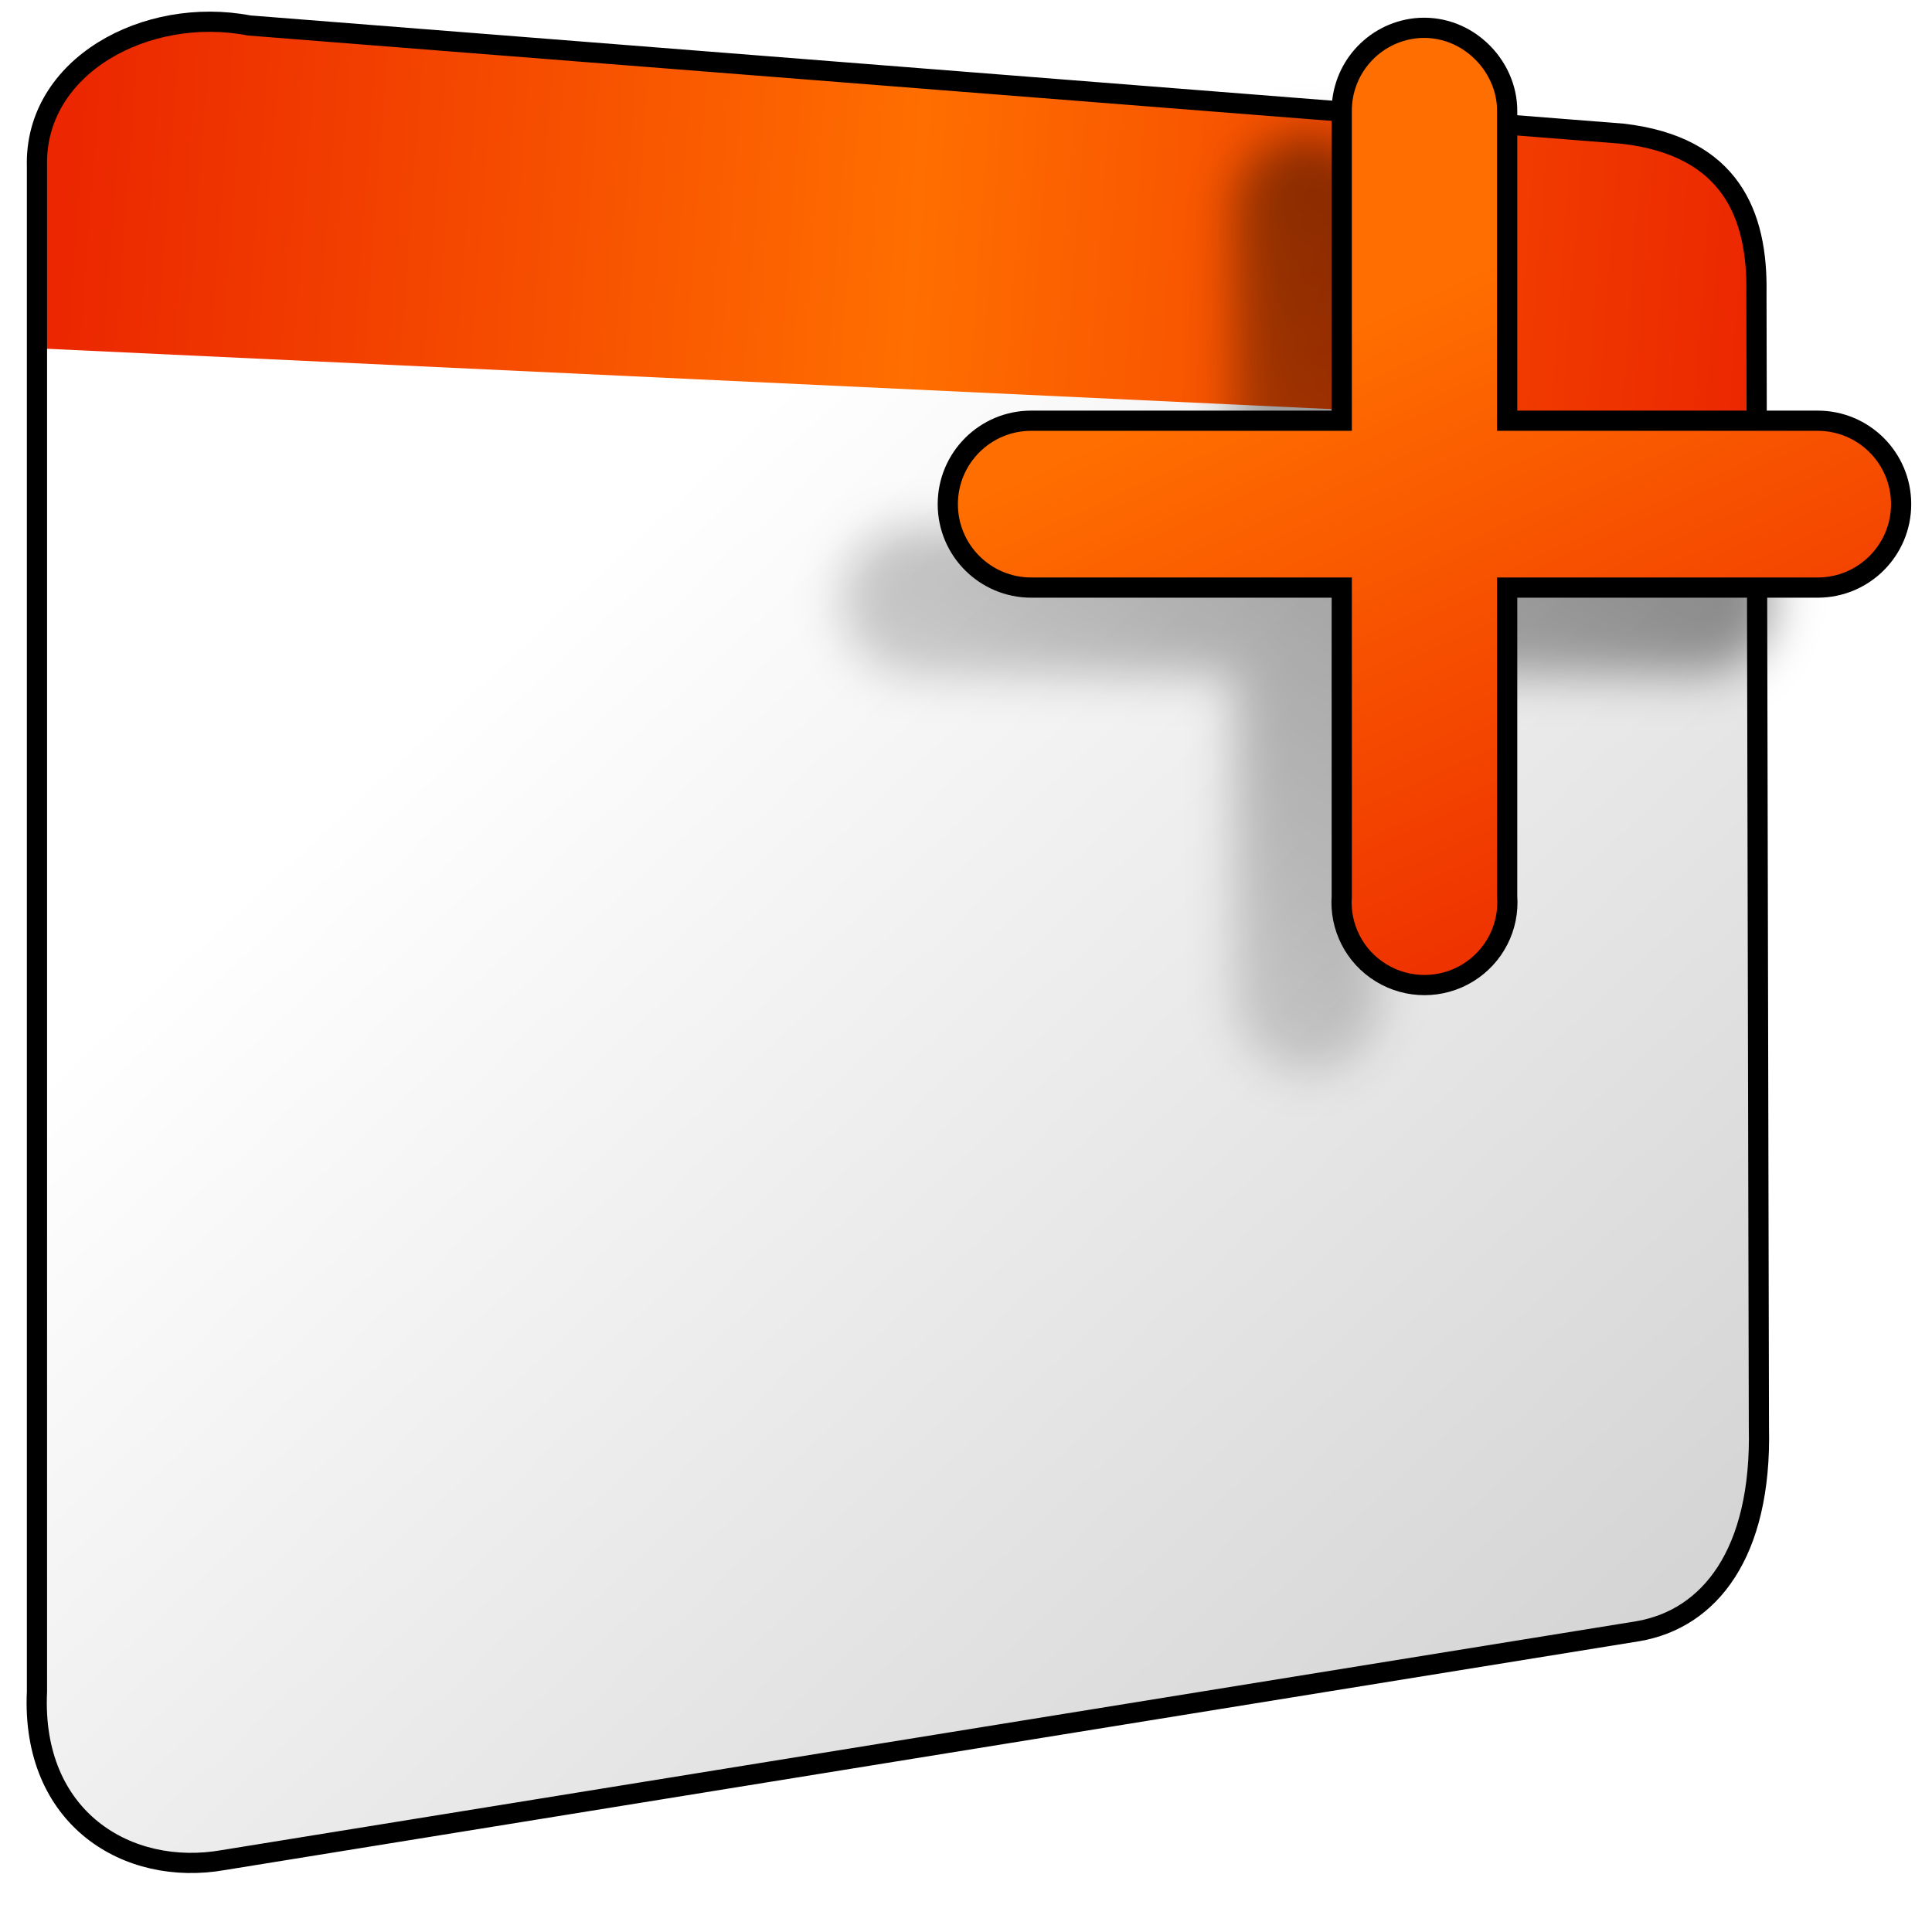
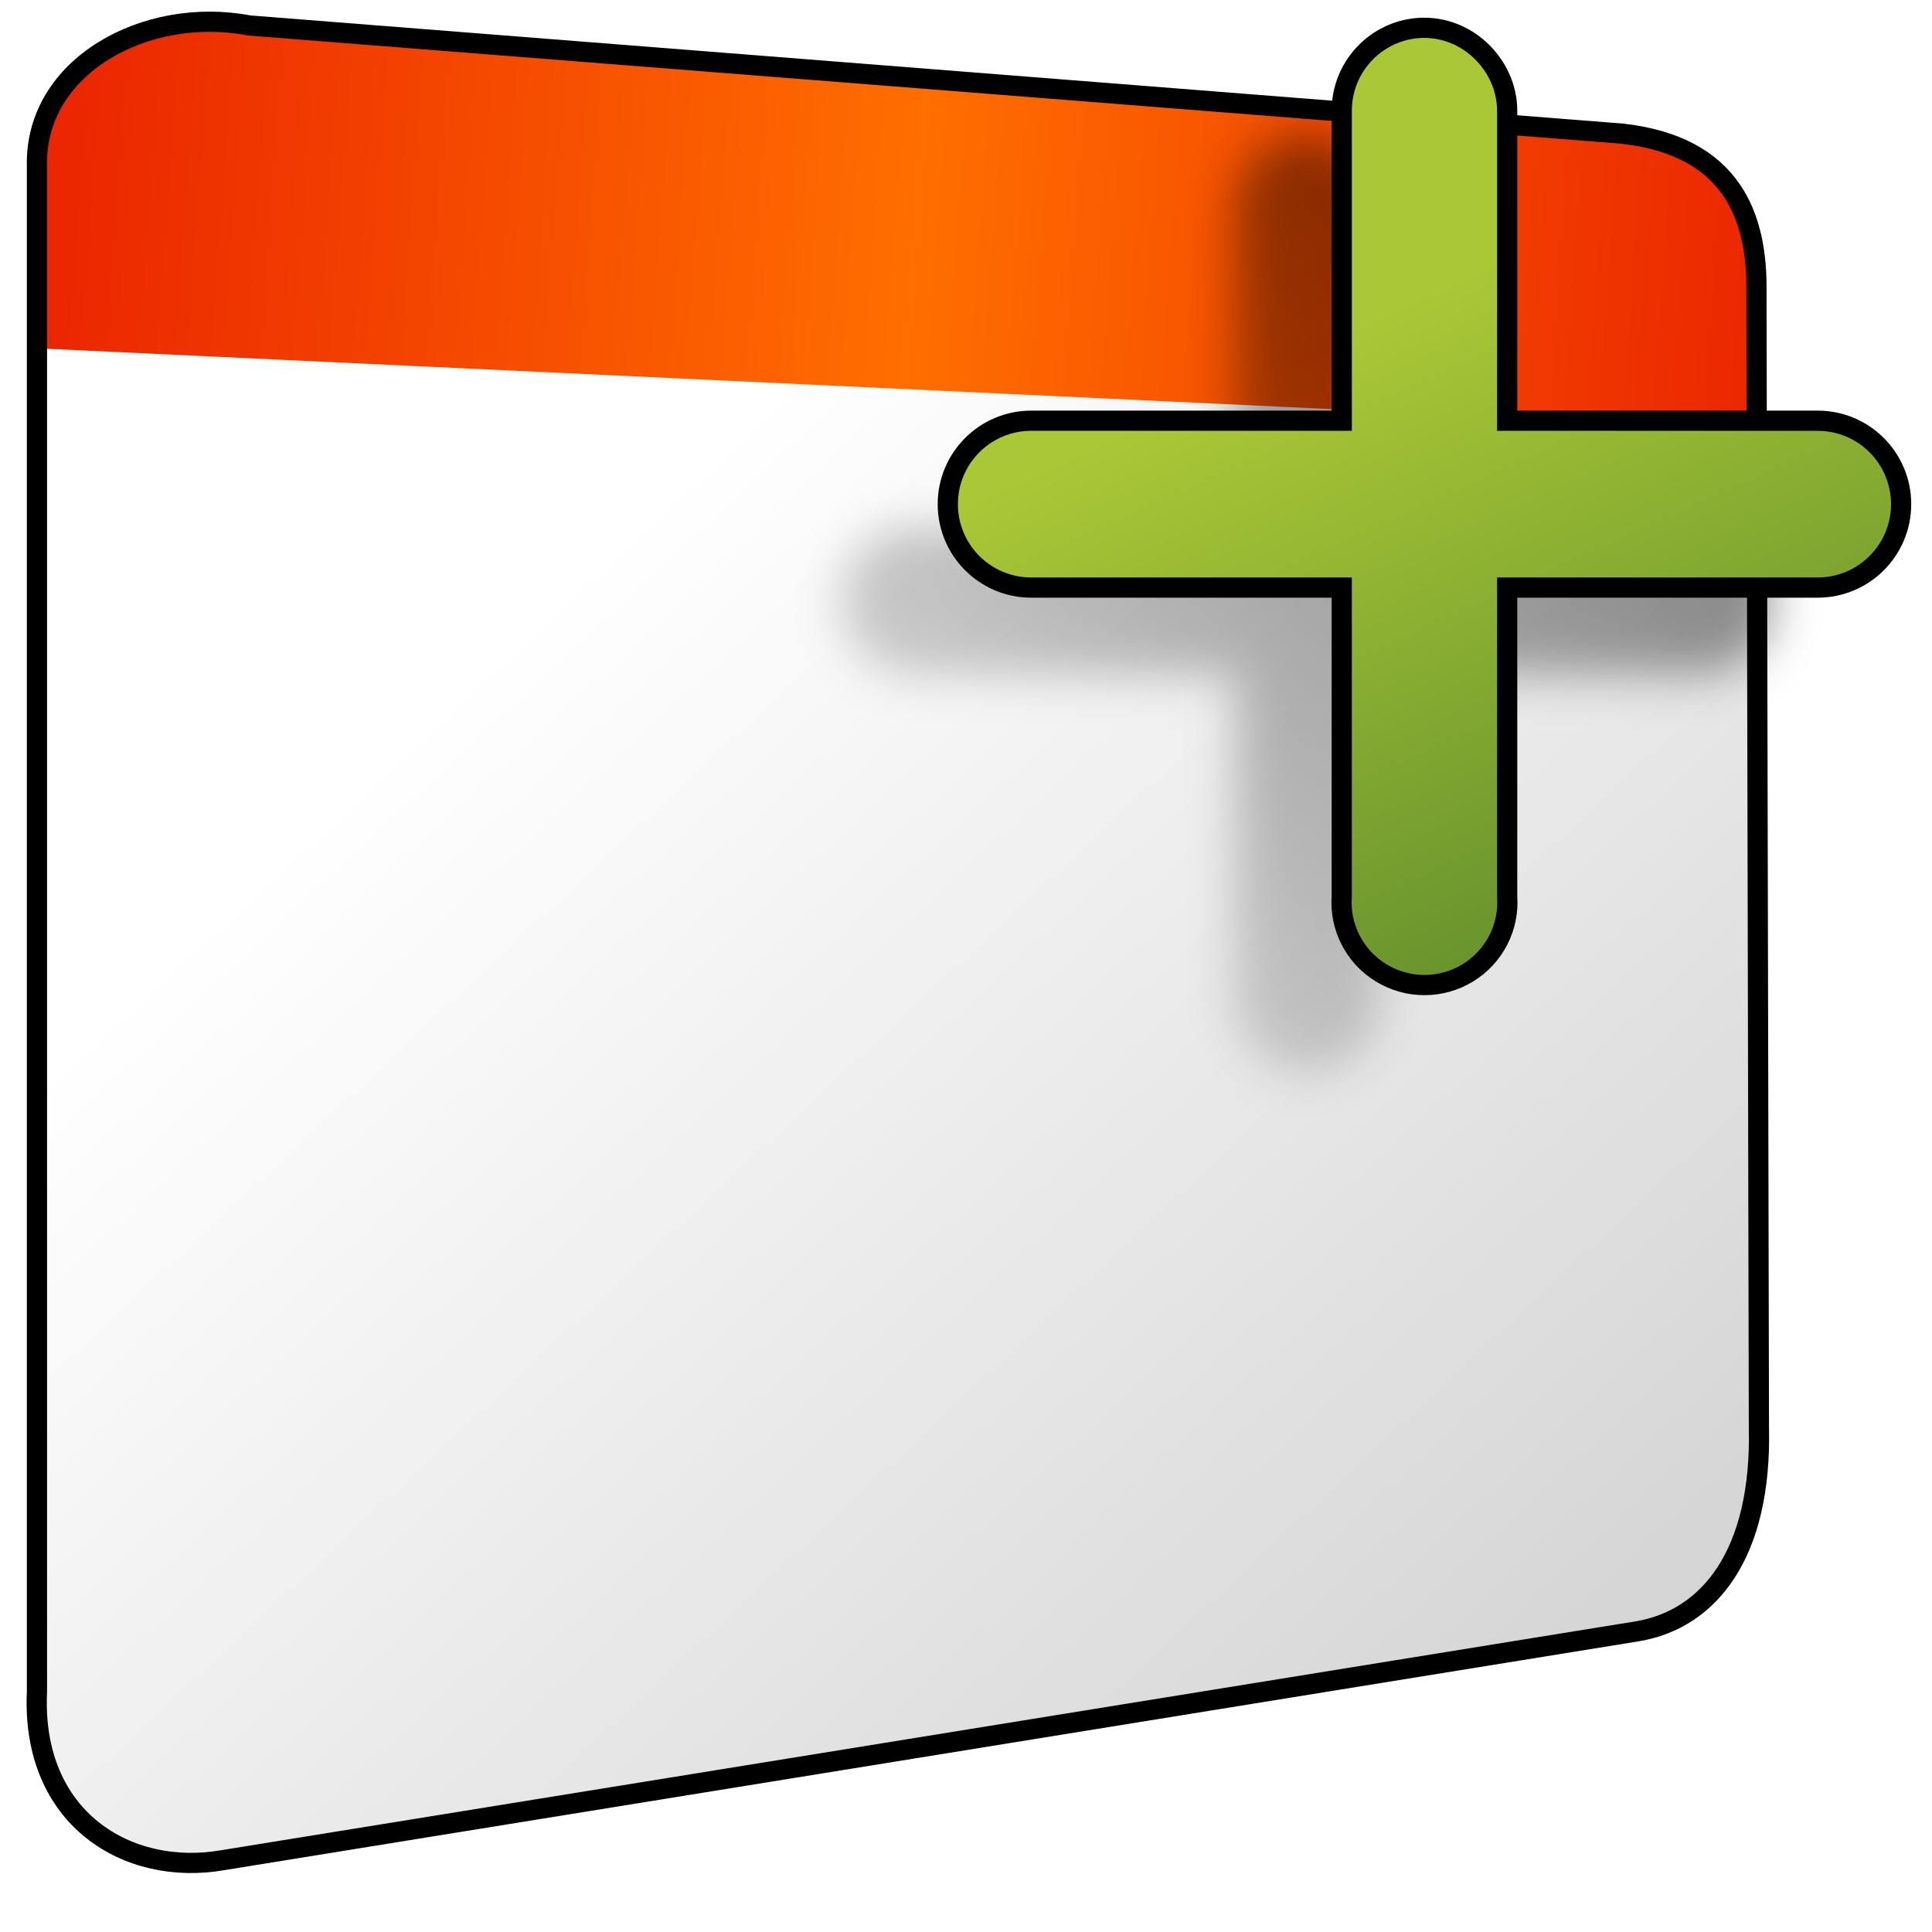
- <svg xmlns="http://www.w3.org/2000/svg" xmlns:xlink="http://www.w3.org/1999/xlink" width="128" height="128" id="svg2" version="1.0">
+ <svg xmlns="http://www.w3.org/2000/svg" xmlns:xlink="http://www.w3.org/1999/xlink" width="136.533" height="136.533" id="svg2" version="1.0">
  <defs id="defs4">
-     <linearGradient xlink:href="#linearGradient5439" id="linearGradient13414" gradientUnits="userSpaceOnUse" x1="499.907" y1="953.395" x2="652.752" y2="1116.941" gradientTransform="matrix(2.676524,0,0,2.676524,-1298.677,-2514.903)" />
-     <linearGradient xlink:href="#linearGradient7210" id="linearGradient13416" gradientUnits="userSpaceOnUse" x1="486.749" y1="944.195" x2="528.945" y2="947.32" gradientTransform="matrix(2.676524,0,0,2.676524,-1298.677,-2514.903)" />
+     <linearGradient xlink:href="#linearGradient5439" id="linearGradient13414" gradientUnits="userSpaceOnUse" x1="499.907" y1="953.395" x2="652.752" y2="1116.941" gradientTransform="matrix(2.854959,0,0,2.854959,-1385.255,-2682.563)" />
+     <linearGradient xlink:href="#linearGradient7210" id="linearGradient13416" gradientUnits="userSpaceOnUse" x1="486.749" y1="944.195" x2="528.945" y2="947.32" gradientTransform="matrix(2.854959,0,0,2.854959,-1385.255,-2682.563)" />
    <filter id="filter13392">
      <feGaussianBlur stdDeviation="0.579" id="feGaussianBlur13394" />
    </filter>
    <linearGradient xlink:href="#linearGradient5344" id="linearGradient13418" gradientUnits="userSpaceOnUse" x1="544.89" y1="919.058" x2="506.015" y2="969.808" gradientTransform="translate(-485.2101,-859.4386)" />
    <linearGradient id="linearGradient8702">
      <stop id="stop8704" offset="0" style="stop-color:#ff6e00;stop-opacity:1;" />
      <stop id="stop8706" offset="1" style="stop-color:#eb2600;stop-opacity:1;" />
    </linearGradient>
-     <linearGradient xlink:href="#linearGradient8702" id="linearGradient13420" gradientUnits="userSpaceOnUse" gradientTransform="matrix(2.676524,0,0,2.676524,-1779.542,-994.6374)" x1="700.131" y1="378.87" x2="707.805" y2="395.749" />
    <linearGradient xlink:href="#linearGradient5439" id="linearGradient13585" gradientUnits="userSpaceOnUse" gradientTransform="matrix(1.687105,-0.116299,0,1.688895,-805.493,-1482.566)" x1="499.907" y1="953.395" x2="652.752" y2="1116.941" />
    <linearGradient xlink:href="#linearGradient7210" id="linearGradient13587" gradientUnits="userSpaceOnUse" gradientTransform="matrix(1.687105,-0.116299,0,1.688895,-805.493,-1482.566)" x1="486.749" y1="944.195" x2="528.945" y2="947.32" />
    <linearGradient id="linearGradient5344">
      <stop style="stop-color:#000000;stop-opacity:1;" offset="0" id="stop5346" />
      <stop style="stop-color:#000000;stop-opacity:0;" offset="1" id="stop5348" />
    </linearGradient>
    <linearGradient xlink:href="#linearGradient5344" id="linearGradient13589" gradientUnits="userSpaceOnUse" x1="539.499" y1="929.443" x2="507.093" y2="969.443" gradientTransform="translate(-485.2101,-859.4386)" />
    <linearGradient xlink:href="#linearGradient5316" id="linearGradient13591" gradientUnits="userSpaceOnUse" gradientTransform="matrix(5.066546,0,0,5.056776,-2570.645,-4757.329)" x1="526.338" y1="945.721" x2="528.886" y2="948.66" />
    <linearGradient id="linearGradient5316">
      <stop style="stop-color:#ff6e00;stop-opacity:1;" offset="0" id="stop5320" />
      <stop style="stop-color:#eb2600;stop-opacity:1;" offset="1" id="stop5322" />
    </linearGradient>
    <linearGradient id="linearGradient5439">
      <stop style="stop-color:#ffffff;stop-opacity:1;" offset="0" id="stop5441" />
      <stop style="stop-color:#000000;stop-opacity:1;" offset="1" id="stop5443" />
    </linearGradient>
    <linearGradient id="linearGradient7210">
      <stop id="stop7212" offset="0" style="stop-color:#eb2600;stop-opacity:1;" />
      <stop id="stop8994" offset="0.5" style="stop-color:#ff6e00;stop-opacity:1;" />
      <stop id="stop7214" offset="1" style="stop-color:#eb2600;stop-opacity:1;" />
    </linearGradient>
+     <linearGradient xlink:href="#linearGradient8702-3" id="linearGradient13420" gradientUnits="userSpaceOnUse" gradientTransform="matrix(2.854959,0,0,2.854959,-1898.178,-1060.947)" x1="700.131" y1="378.87" x2="707.805" y2="395.749" />
+     <linearGradient id="linearGradient8702-3">
+       <stop id="stop8704-6" offset="0" style="stop-color:#aac736;stop-opacity:1;" />
+       <stop id="stop8706-7" offset="1" style="stop-color:#5d8b2c;stop-opacity:1;" />
+     </linearGradient>
  </defs>
  <g id="layer1">
-     <path id="path13402" d="M 108.503,108.074 L 14.792,123.236 C 8.457,124.355 2.053,120.482 2.449,112.071 L 2.449,11.032 C 2.268,4.38 9.675,0.379 16.504,1.687 L 107.502,8.857 C 114.693,9.681 116.455,14.269 116.368,19.396 L 116.532,94.569 C 116.726,102.94 113.255,107.265 108.503,108.074 z" style="fill:url(#linearGradient13414);fill-rule:evenodd;stroke:none;stroke-width:0.5;stroke-linecap:butt;stroke-linejoin:miter;stroke-miterlimit:4;stroke-dasharray:none;stroke-opacity:1" />
-     <path style="fill:url(#linearGradient13416);fill-rule:evenodd;stroke:none;stroke-width:0.5;stroke-linecap:butt;stroke-linejoin:miter;stroke-miterlimit:4;stroke-dasharray:none;stroke-opacity:1" d="M 2.449,23.076 L 2.449,11.032 C 2.268,4.38 9.675,0.379 16.504,1.687 L 107.502,8.857 C 114.693,9.681 116.455,14.269 116.368,19.396 L 116.388,28.429 L 2.449,23.076 z" id="path13404" />
-     <path style="fill:none;fill-rule:evenodd;stroke:#000000;stroke-width:1.338;stroke-linecap:butt;stroke-linejoin:miter;stroke-miterlimit:4;stroke-dasharray:none;stroke-opacity:1" d="M 108.503,108.074 L 14.792,123.236 C 8.457,124.355 2.053,120.482 2.449,112.071 L 2.449,11.032 C 2.268,4.38 9.675,0.379 16.504,1.687 L 107.502,8.857 C 114.693,9.681 116.455,14.269 116.368,19.396 L 116.532,94.569 C 116.726,102.94 113.255,107.265 108.503,108.074 z" id="path13406" />
-     <path id="path13408" d="M 93.85,2.538 C 91.385,2.815 89.531,4.916 89.564,7.396 L 89.564,28.543 L 68.321,28.543 C 65.638,28.543 63.463,30.718 63.463,33.402 C 63.463,36.085 65.638,38.26 68.321,38.26 L 89.564,38.26 L 89.564,59.407 C 89.423,61.215 90.303,62.936 91.85,63.884 C 93.397,64.831 95.352,64.831 96.898,63.884 C 98.445,62.936 99.326,61.215 99.185,59.407 L 99.185,38.26 L 120.427,38.26 C 123.11,38.26 125.285,36.085 125.285,33.402 C 125.285,30.718 123.11,28.543 120.427,28.543 L 99.185,28.543 L 99.185,7.396 C 99.202,6.018 98.585,4.705 97.565,3.777 C 96.546,2.848 95.221,2.393 93.85,2.538 z" style="fill:#c2e3ff;fill-opacity:1;fill-rule:evenodd;stroke:#000000;stroke-width:2.677;stroke-linecap:round;stroke-linejoin:miter;stroke-miterlimit:4;stroke-dasharray:none;stroke-opacity:1" />
-     <path style="fill:url(#linearGradient13418);fill-opacity:1;fill-rule:evenodd;stroke:none;stroke-width:1;stroke-linecap:round;stroke-linejoin:miter;stroke-miterlimit:4;stroke-dasharray:none;stroke-opacity:1;filter:url(#filter13392)" d="M 32.158,83.531 C 31.237,83.635 30.544,84.42 30.556,85.346 L 30.556,93.247 L 22.62,93.247 C 21.617,93.247 20.805,94.06 20.805,95.062 C 20.805,96.065 21.617,96.878 22.62,96.878 L 30.556,96.878 L 30.556,104.778 C 30.504,105.454 30.833,106.097 31.411,106.451 C 31.988,106.805 32.719,106.805 33.297,106.451 C 33.875,106.097 34.204,105.454 34.151,104.778 L 34.151,96.878 L 42.088,96.878 C 43.09,96.878 43.903,96.065 43.903,95.062 C 43.903,94.06 43.09,93.247 42.088,93.247 L 34.151,93.247 L 34.151,85.346 C 34.157,84.831 33.927,84.341 33.546,83.994 C 33.165,83.647 32.67,83.477 32.158,83.531 z" id="path13410" transform="matrix(2.676524,0,0,2.676524,0,-214.5951)" />
-     <path style="fill:url(#linearGradient13420);fill-opacity:1;fill-rule:evenodd;stroke:none;stroke-width:3.166;stroke-linecap:round;stroke-linejoin:miter;stroke-miterlimit:4;stroke-dasharray:none;stroke-opacity:1" d="M 93.85,2.538 C 91.385,2.815 89.531,4.916 89.564,7.396 L 89.564,28.543 L 68.321,28.543 C 65.638,28.543 63.463,30.718 63.463,33.402 C 63.463,36.085 65.638,38.26 68.321,38.26 L 89.564,38.26 L 89.564,59.407 C 89.423,61.215 90.303,62.936 91.85,63.884 C 93.397,64.831 95.352,64.831 96.898,63.884 C 98.445,62.936 99.326,61.215 99.185,59.407 L 99.185,38.26 L 120.427,38.26 C 123.11,38.26 125.285,36.085 125.285,33.402 C 125.285,30.718 123.11,28.543 120.427,28.543 L 99.185,28.543 L 99.185,7.396 C 99.202,6.018 98.585,4.705 97.565,3.777 C 96.546,2.848 95.221,2.393 93.85,2.538 z" id="path13412" />
+     <path id="path13402" d="M 115.736,115.279 15.778,131.452 C 9.021,132.645 2.189,128.514 2.612,119.542 V 11.768 C 2.419,4.672 10.32,0.404 17.604,1.799 l 97.065,7.649 c 7.67,0.878 9.55,5.772 9.457,11.241 l 0.175,80.185 c 0.207,8.928 -3.496,13.542 -8.565,14.405 z" style="fill:url(#linearGradient13414);fill-rule:evenodd;stroke:none;stroke-width:0.533;stroke-linecap:butt;stroke-linejoin:miter;stroke-miterlimit:4;stroke-dasharray:none;stroke-opacity:1" />
+     <path style="fill:url(#linearGradient13416);fill-rule:evenodd;stroke:none;stroke-width:0.533;stroke-linecap:butt;stroke-linejoin:miter;stroke-miterlimit:4;stroke-dasharray:none;stroke-opacity:1" d="M 2.612,24.615 V 11.768 C 2.419,4.672 10.32,0.404 17.604,1.799 l 97.065,7.649 c 7.67,0.878 9.55,5.772 9.457,11.241 l 0.021,9.635 z" id="path13404" />
+     <path style="fill:none;fill-rule:evenodd;stroke:#000000;stroke-width:1.427;stroke-linecap:butt;stroke-linejoin:miter;stroke-miterlimit:4;stroke-dasharray:none;stroke-opacity:1" d="M 115.736,115.279 15.778,131.452 C 9.021,132.645 2.189,128.514 2.612,119.542 V 11.768 C 2.419,4.672 10.32,0.404 17.604,1.799 l 97.065,7.649 c 7.67,0.878 9.55,5.772 9.457,11.241 l 0.175,80.185 c 0.207,8.928 -3.496,13.542 -8.565,14.405 z" id="path13406" />
+     <path id="path13408" d="M 100.107,2.707 C 97.477,3.003 95.5,5.244 95.535,7.889 V 30.446 H 72.876 c -2.862,0 -5.182,2.32 -5.182,5.182 0,2.862 2.32,5.182 5.182,5.182 h 22.658 v 22.557 c -0.15,1.929 0.789,3.765 2.439,4.776 1.65,1.01 3.735,1.01 5.385,0 1.65,-1.01 2.589,-2.847 2.439,-4.776 V 40.81 h 22.658 c 2.862,0 5.182,-2.32 5.182,-5.182 0,-2.862 -2.32,-5.182 -5.182,-5.182 H 105.797 V 7.889 c 0.018,-1.471 -0.64,-2.871 -1.727,-3.861 -1.087,-0.99 -2.5,-1.476 -3.963,-1.321 z" style="fill:#c2e3ff;fill-opacity:1;fill-rule:evenodd;stroke:#000000;stroke-width:2.855;stroke-linecap:round;stroke-linejoin:miter;stroke-miterlimit:4;stroke-dasharray:none;stroke-opacity:1" />
+     <path style="fill:url(#linearGradient13418);fill-opacity:1;fill-rule:evenodd;stroke:none;stroke-width:1;stroke-linecap:round;stroke-linejoin:miter;stroke-miterlimit:4;stroke-dasharray:none;stroke-opacity:1;filter:url(#filter13392)" d="m 32.158,83.531 c -0.921,0.103 -1.614,0.888 -1.602,1.815 v 7.901 h -7.937 c -1.002,0 -1.815,0.813 -1.815,1.815 0,1.002 0.813,1.815 1.815,1.815 h 7.937 v 7.901 c -0.053,0.676 0.276,1.319 0.854,1.673 0.578,0.354 1.308,0.354 1.886,0 0.578,-0.354 0.907,-0.997 0.854,-1.673 v -7.901 h 7.937 c 1.002,0 1.815,-0.813 1.815,-1.815 0,-1.002 -0.813,-1.815 -1.815,-1.815 h -7.937 v -7.901 c 0.006,-0.515 -0.224,-1.006 -0.605,-1.352 -0.381,-0.347 -0.876,-0.517 -1.388,-0.463 z" id="path13410" transform="matrix(2.854959,0,0,2.854959,0,-228.9014)" />
+     <path style="display:inline;fill:url(#linearGradient13420);fill-opacity:1;fill-rule:evenodd;stroke:none;stroke-width:3.377;stroke-linecap:round;stroke-linejoin:miter;stroke-miterlimit:4;stroke-dasharray:none;stroke-opacity:1" d="M 100.107,2.707 C 97.477,3.003 95.5,5.244 95.535,7.889 V 30.446 H 72.876 c -2.862,0 -5.182,2.32 -5.182,5.182 0,2.862 2.32,5.182 5.182,5.182 h 22.658 v 22.557 c -0.15,1.929 0.789,3.765 2.439,4.776 1.65,1.01 3.735,1.01 5.385,0 1.65,-1.01 2.589,-2.847 2.439,-4.776 V 40.81 h 22.658 c 2.862,0 5.182,-2.32 5.182,-5.182 0,-2.862 -2.32,-5.182 -5.182,-5.182 H 105.797 V 7.889 c 0.018,-1.471 -0.64,-2.871 -1.727,-3.861 -1.087,-0.99 -2.5,-1.476 -3.963,-1.321 z" id="path13412" />
  </g>
</svg>
